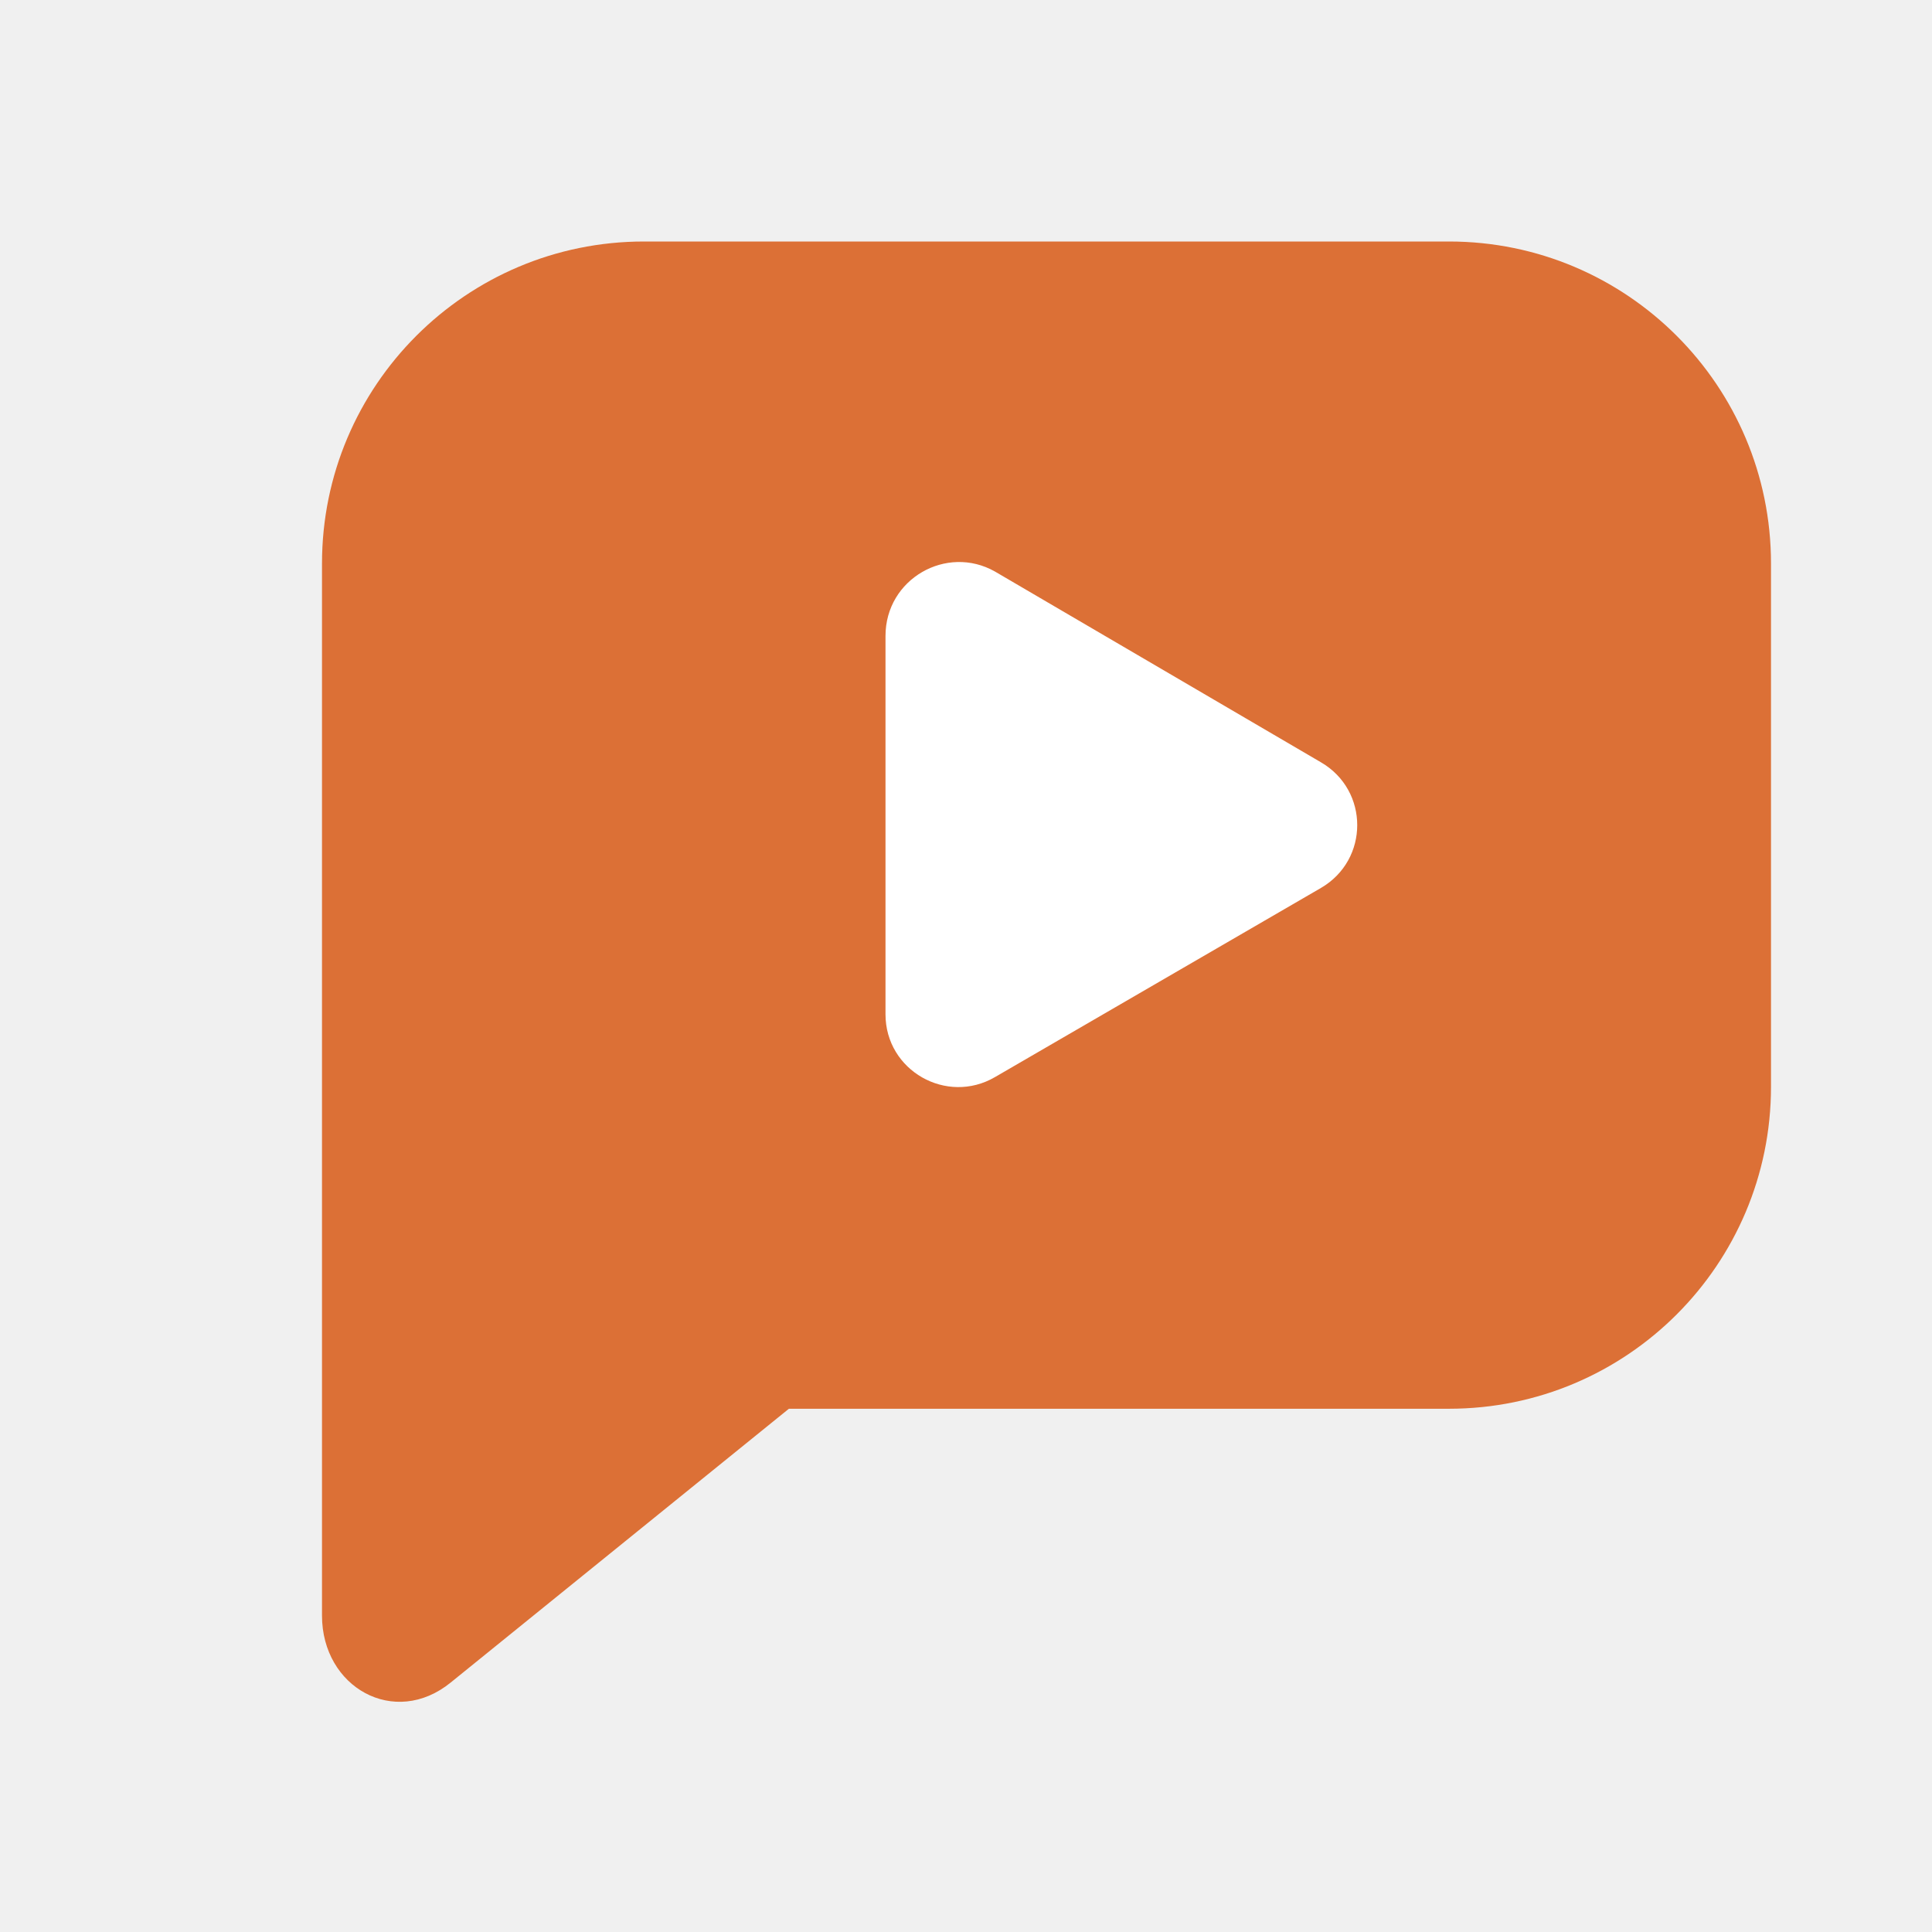
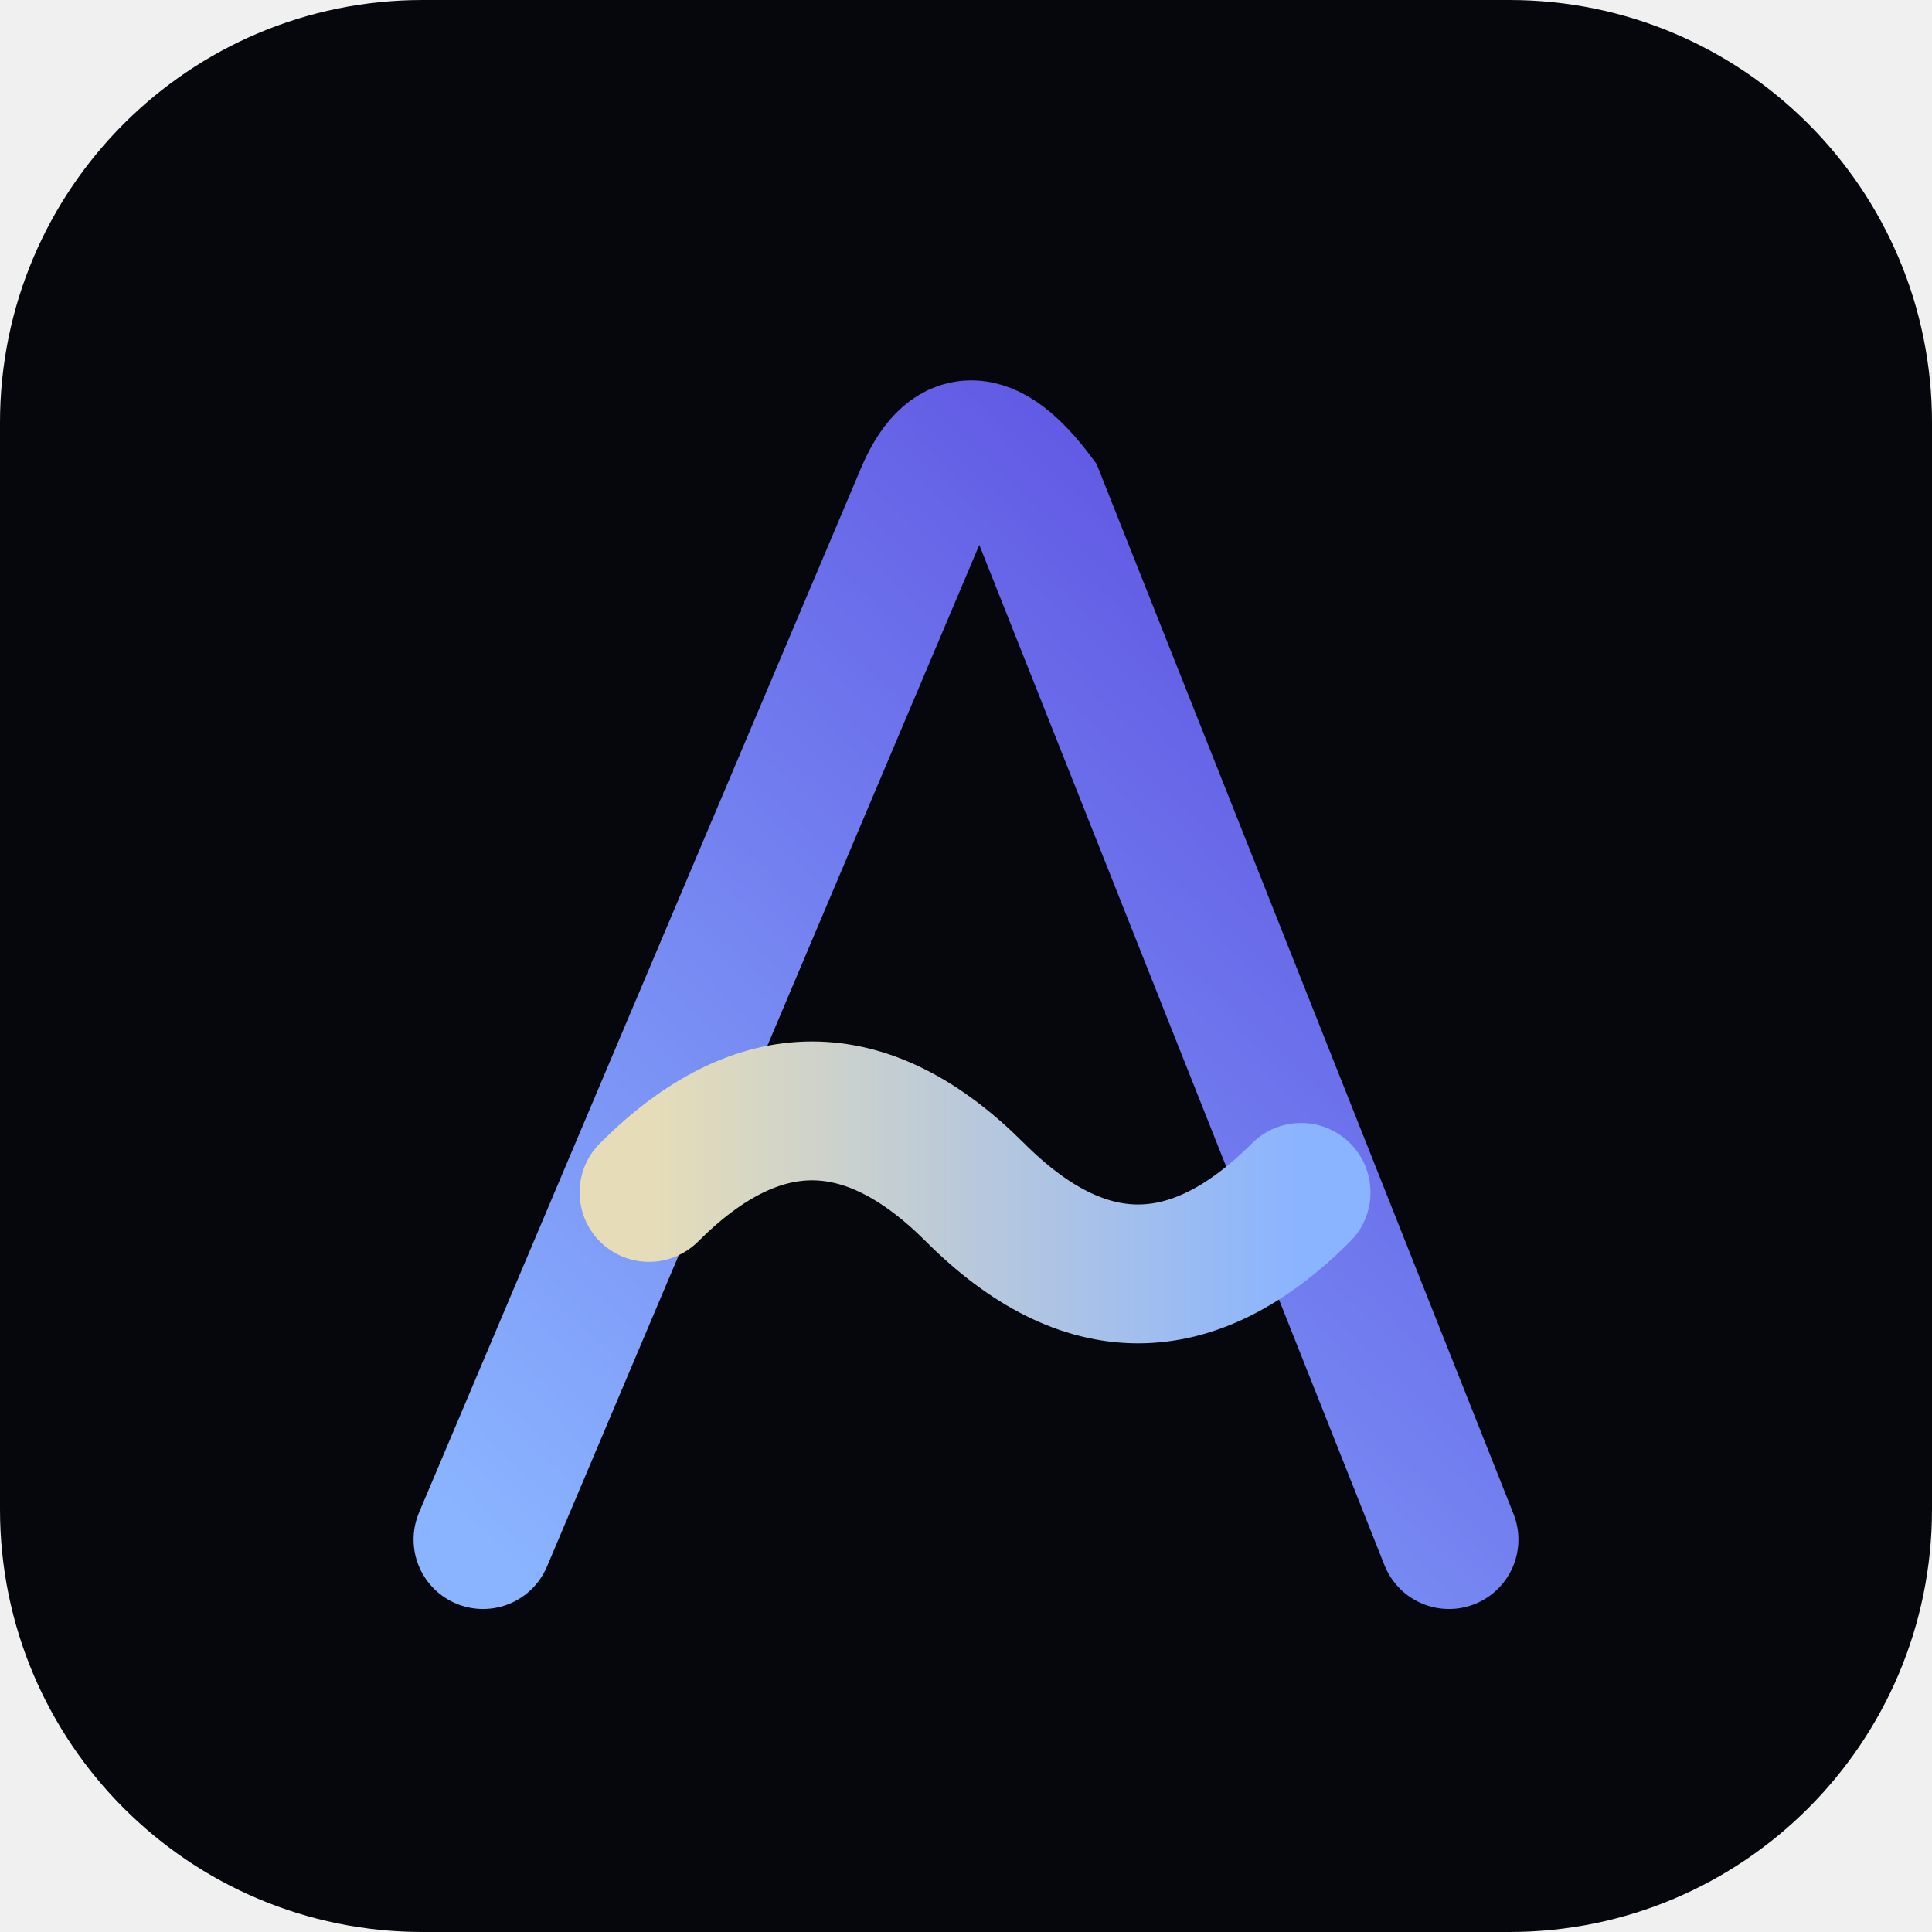
- <svg xmlns="http://www.w3.org/2000/svg" viewBox="0 0 24 24">
-   <path d="M22 13.5a4 4 0 0 1-4 4H9.8l-4.2 3.4c-.7.57-1.6.06-1.6-.83V7a4 4 0 0 1 4-4h10a4 4 0 0 1 4 4Z" fill="#dc7036" />
-   <path d="M11 7.9v4.7c0 .7.76 1.13 1.36.78l4.05-2.35c.6-.35.6-1.21 0-1.56L12.36 7.1c-.6-.34-1.36.09-1.36.8Z" fill="#ffffff" />
+ <svg xmlns="http://www.w3.org/2000/svg" width="64" height="64" viewBox="0 0 64 64" fill="none">
+   <rect width="64" height="64" rx="14" fill="#06070C" />
+   <path d="M16 51 30.6 16.5q1.3-3.2 3.7 0L48 51" stroke="url(#aq1)" stroke-width="4.6" stroke-linecap="round" />
+   <path d="M21.5 39.5q5.4-5.4 10.8 0t10.8 0" stroke="url(#aq2)" stroke-width="4.6" stroke-linecap="round" />
+   <defs>
+     <linearGradient id="aq1" x1="16" y1="51" x2="48" y2="16.5" gradientUnits="userSpaceOnUse">
+       <stop stop-color="#8AB4FF" />
+       <stop offset="1" stop-color="#5B4BE0" />
+     </linearGradient>
+     <linearGradient id="aq2" x1="21.5" y1="39.5" x2="43.1" y2="39.5" gradientUnits="userSpaceOnUse">
+       <stop stop-color="#E6DDB8" />
+       <stop offset="1" stop-color="#8AB4FF" />
+     </linearGradient>
+   </defs>
</svg>
